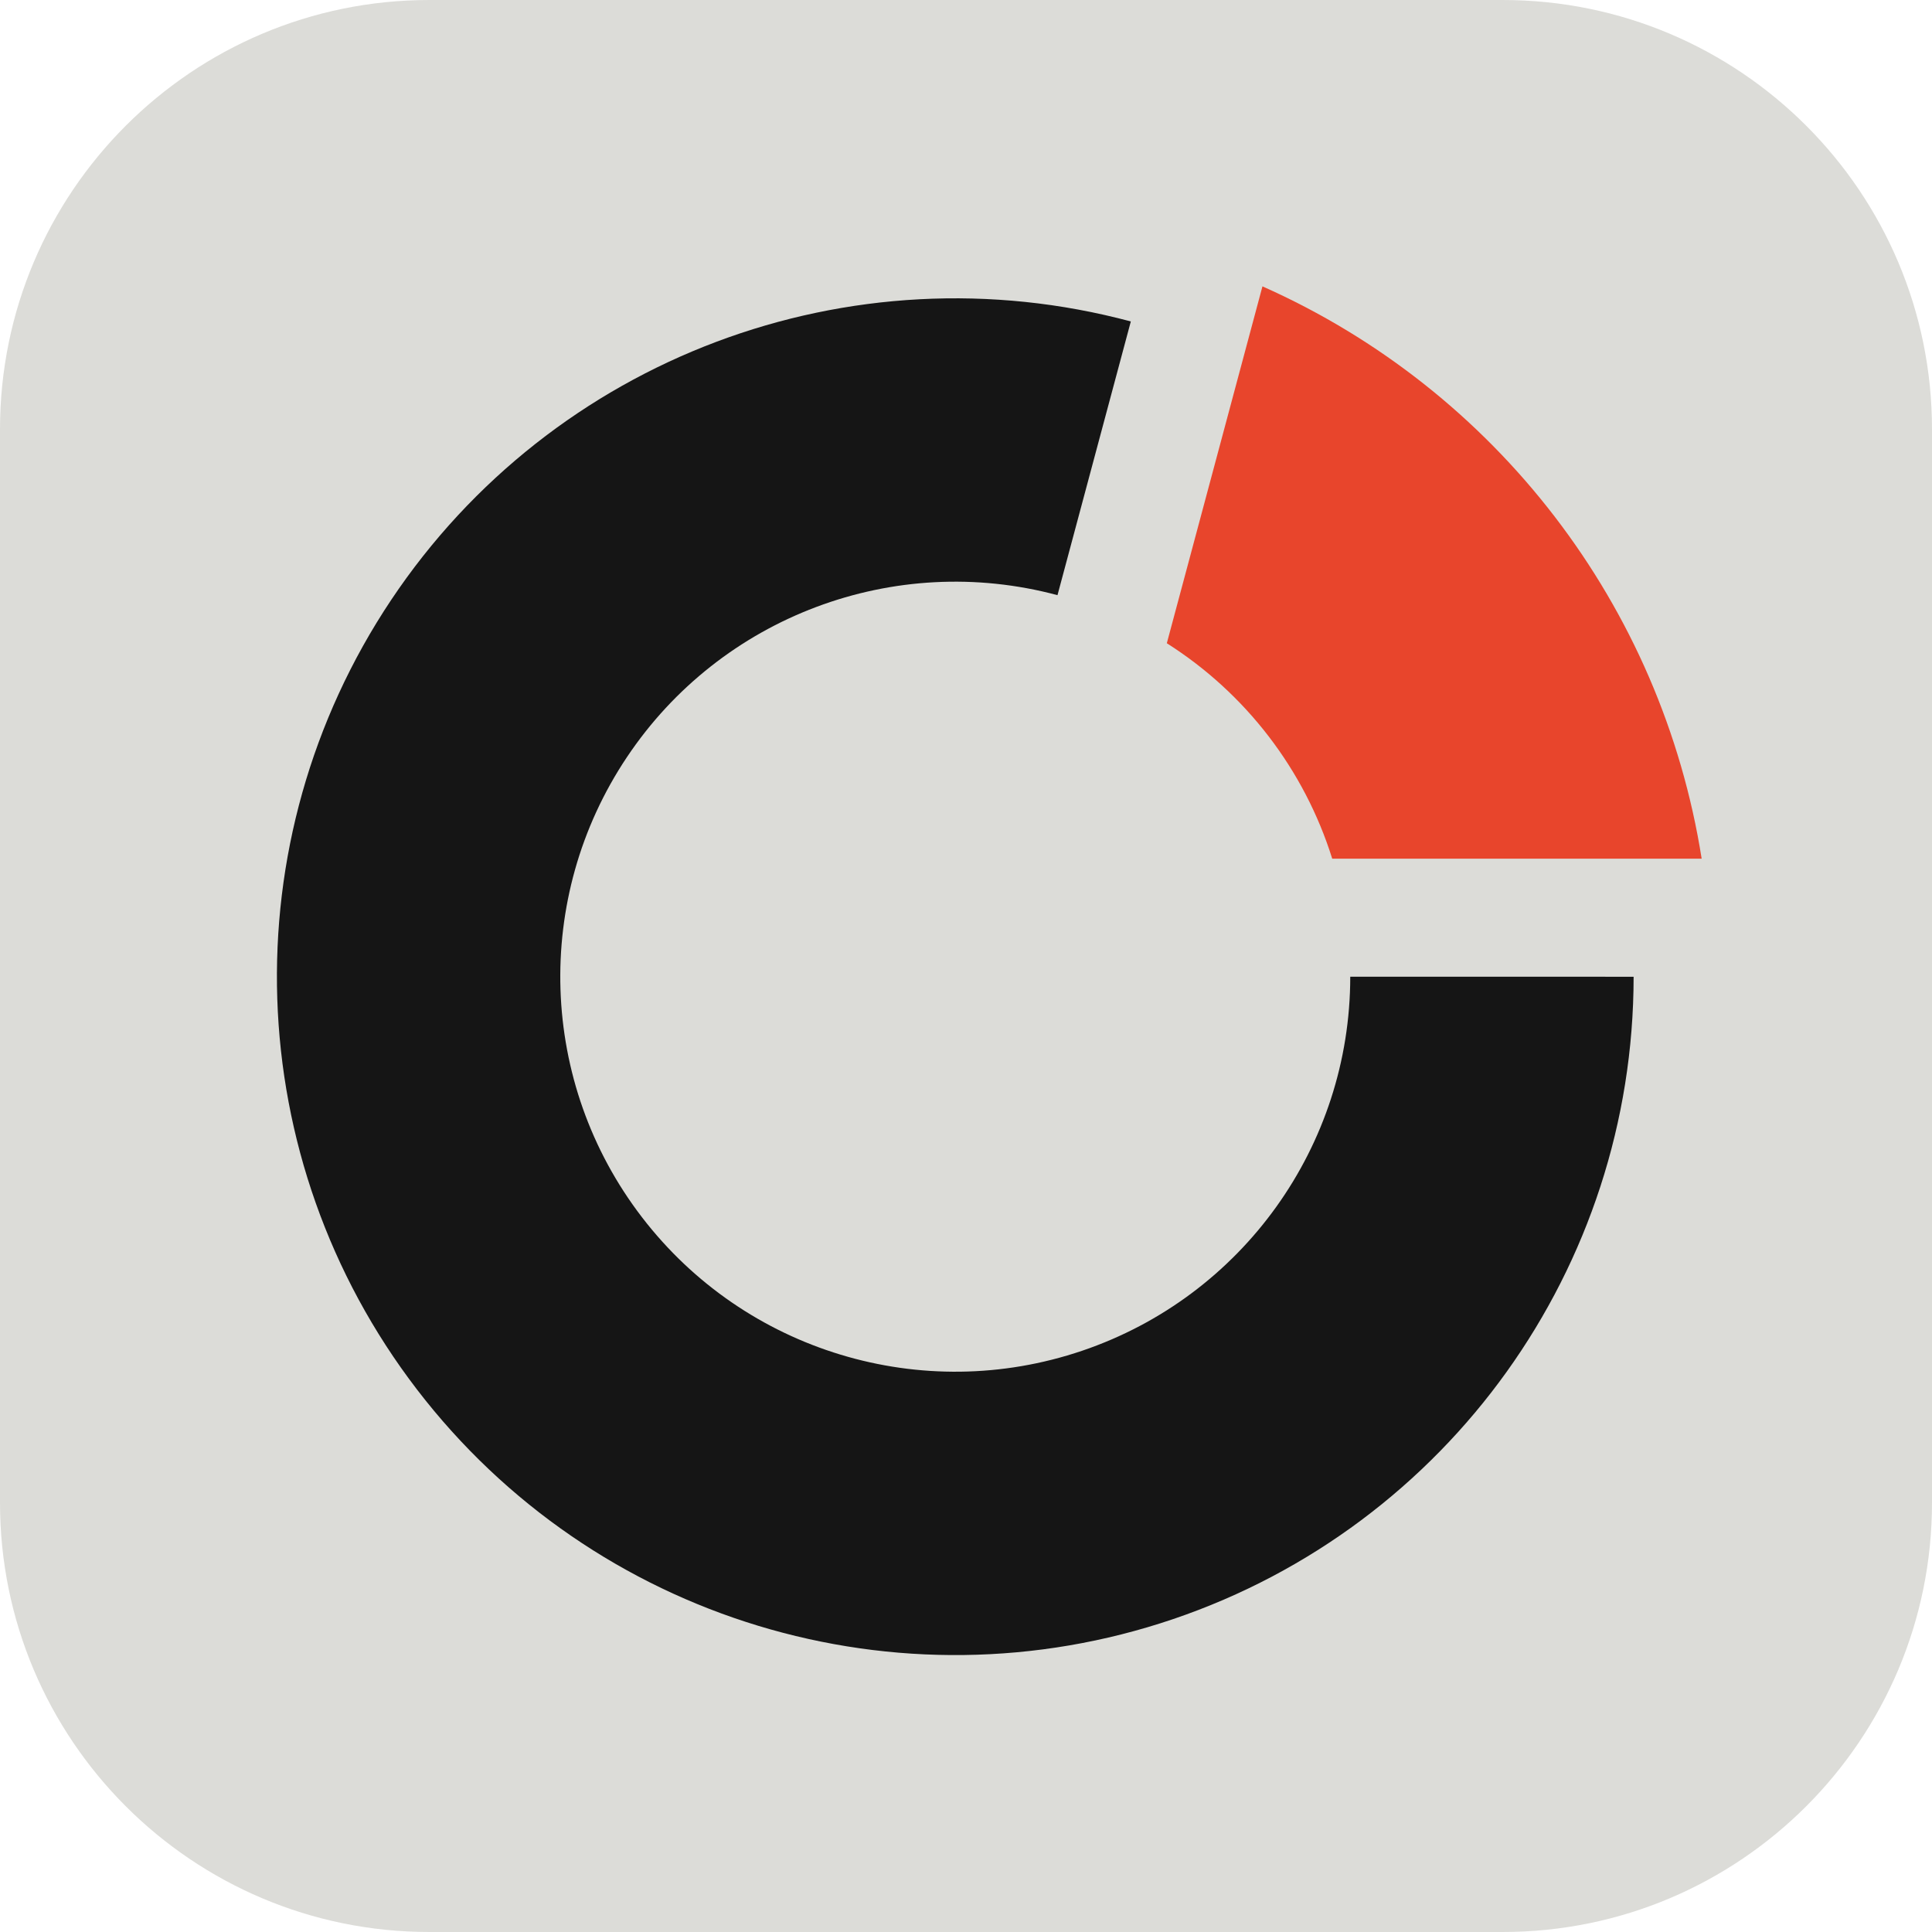
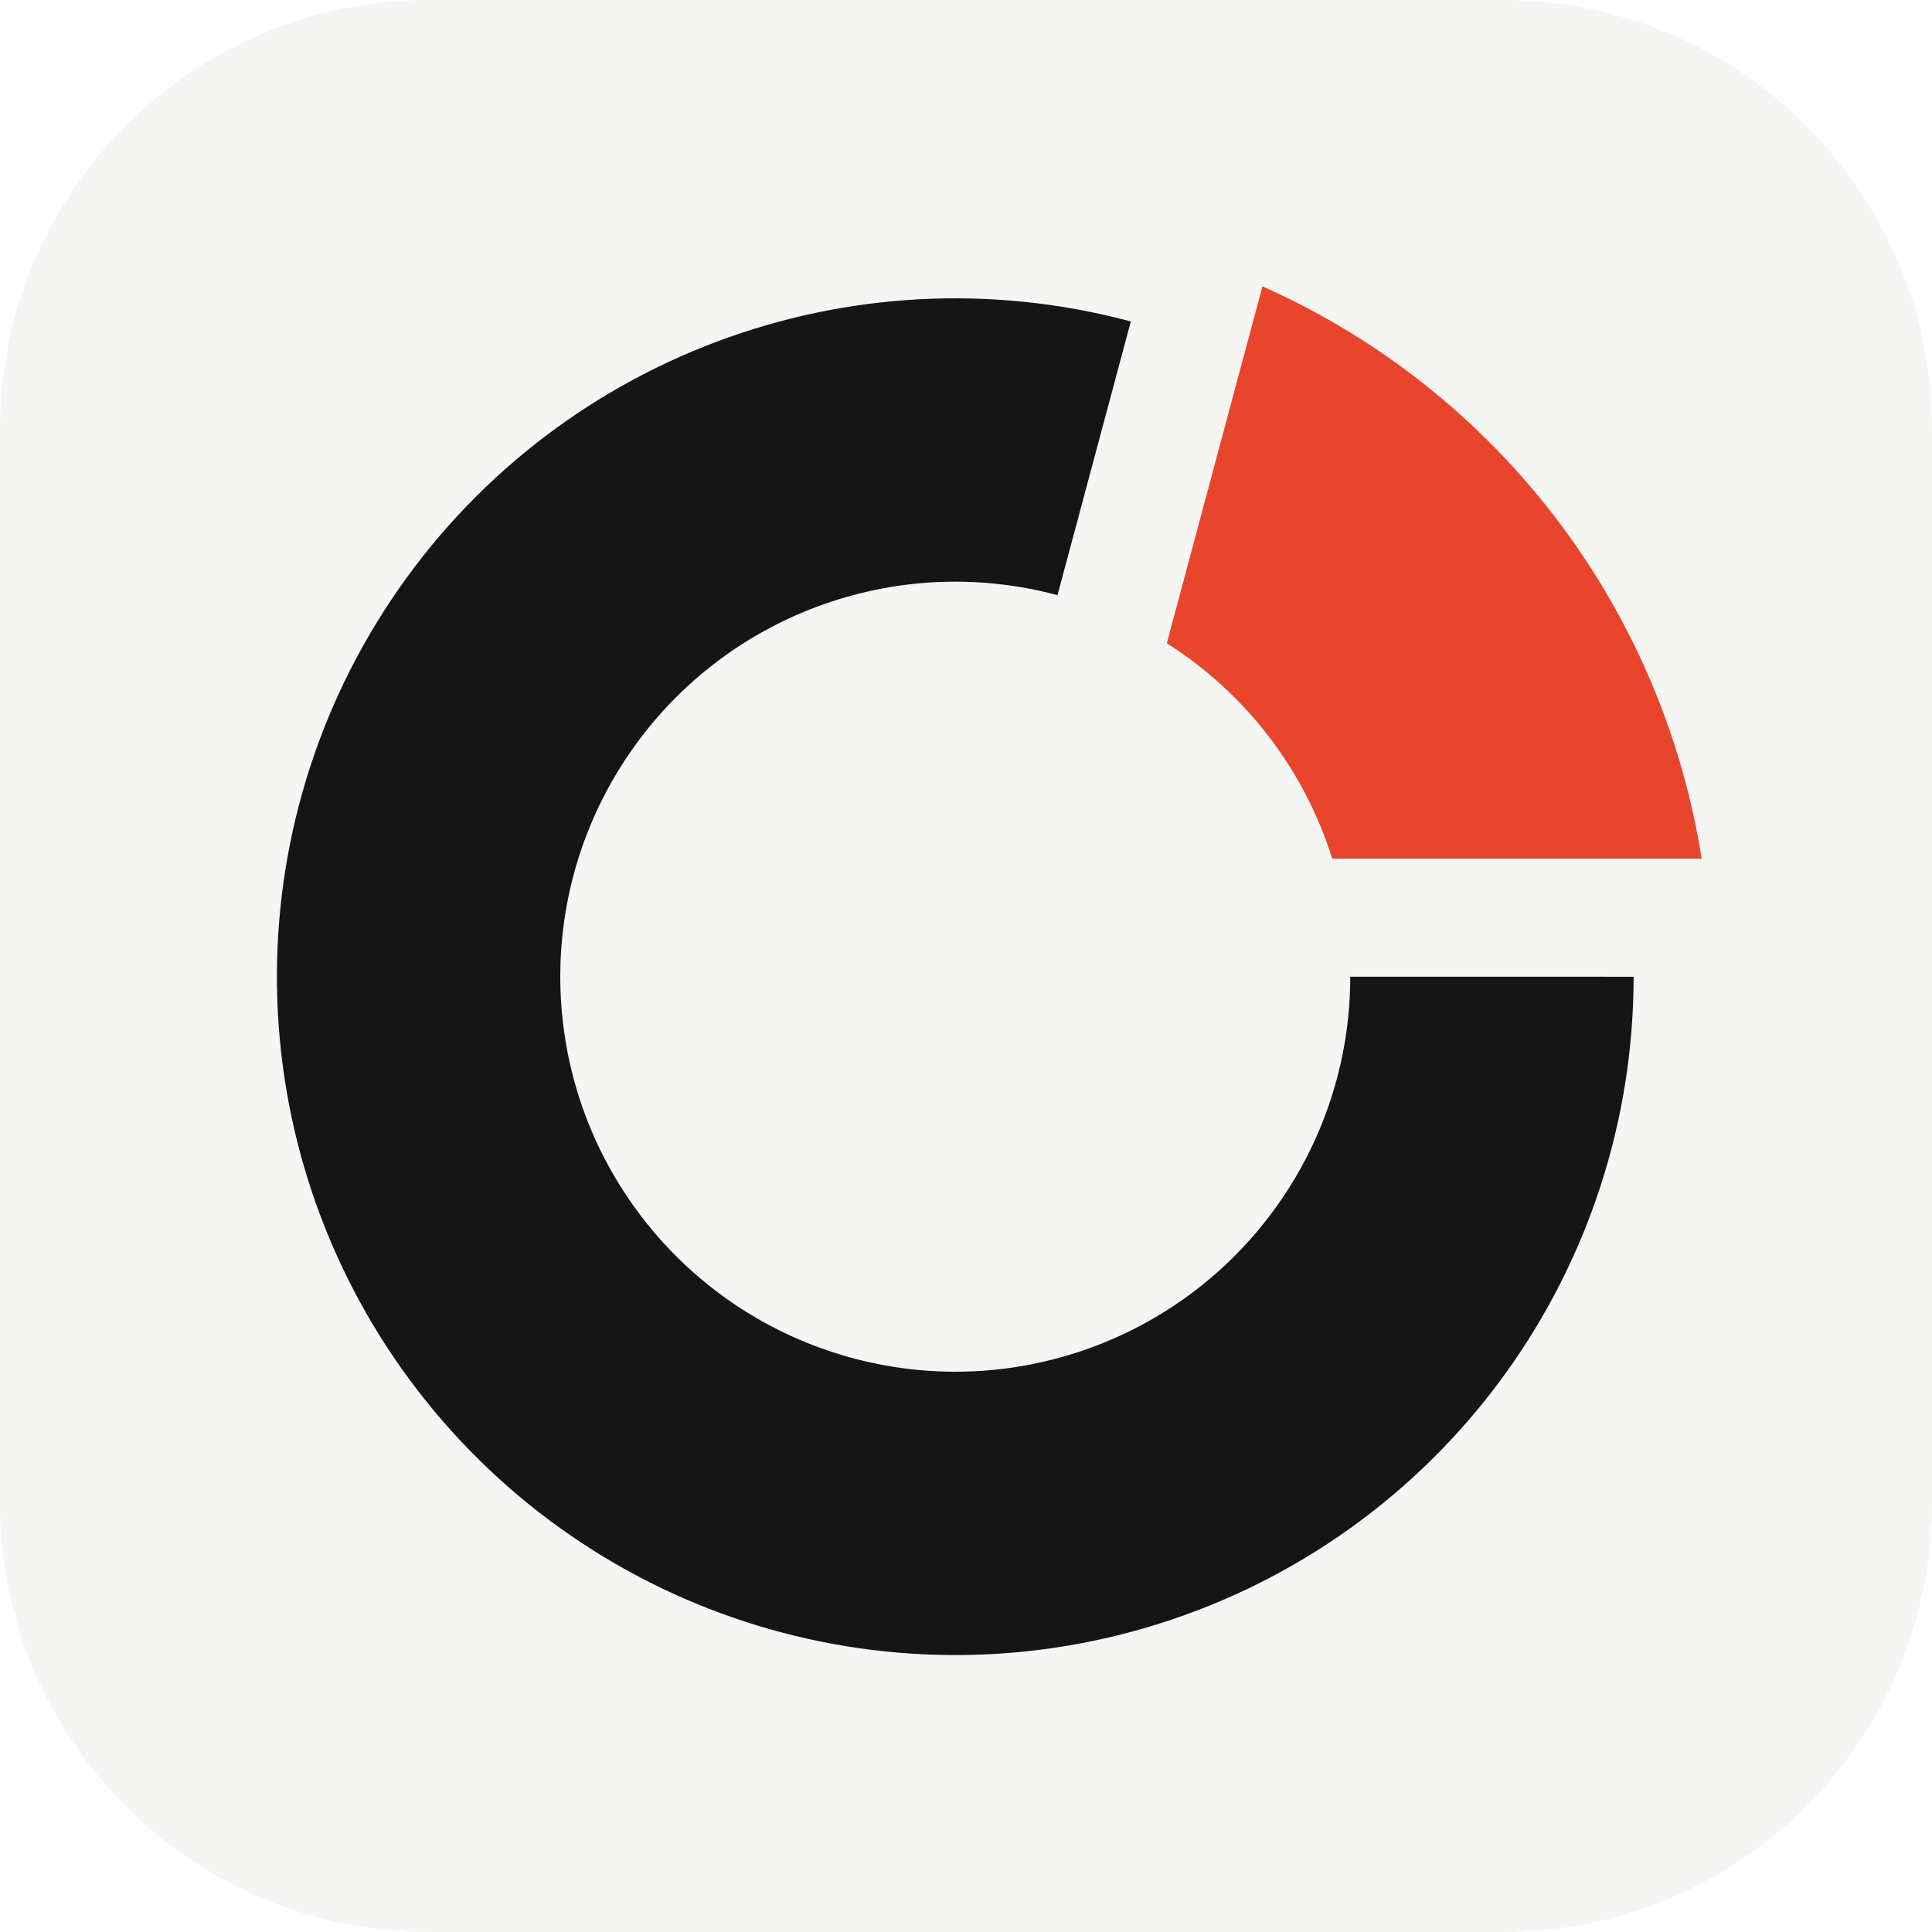
<svg xmlns="http://www.w3.org/2000/svg" viewBox="0 0 180 180">
-   <rect width="180" height="180" rx="40" fill="#dcdcd8" />
+   <rect width="180" height="180" rx="40" fill="#f5f5f3" />
  <g transform="translate(-1 1)">
    <path d="M102.94 41.70A50 50 0 1 0 140 90" fill="none" stroke="#151515" stroke-width="26.4" />
    <path d="M118.62 25.68A70.4 70.4 0 0 1 159.54 79.00L125.12 79.00A36.8 36.8 0 0 0 109.71 58.93Z" fill="#e8452c" />
  </g>
</svg>
